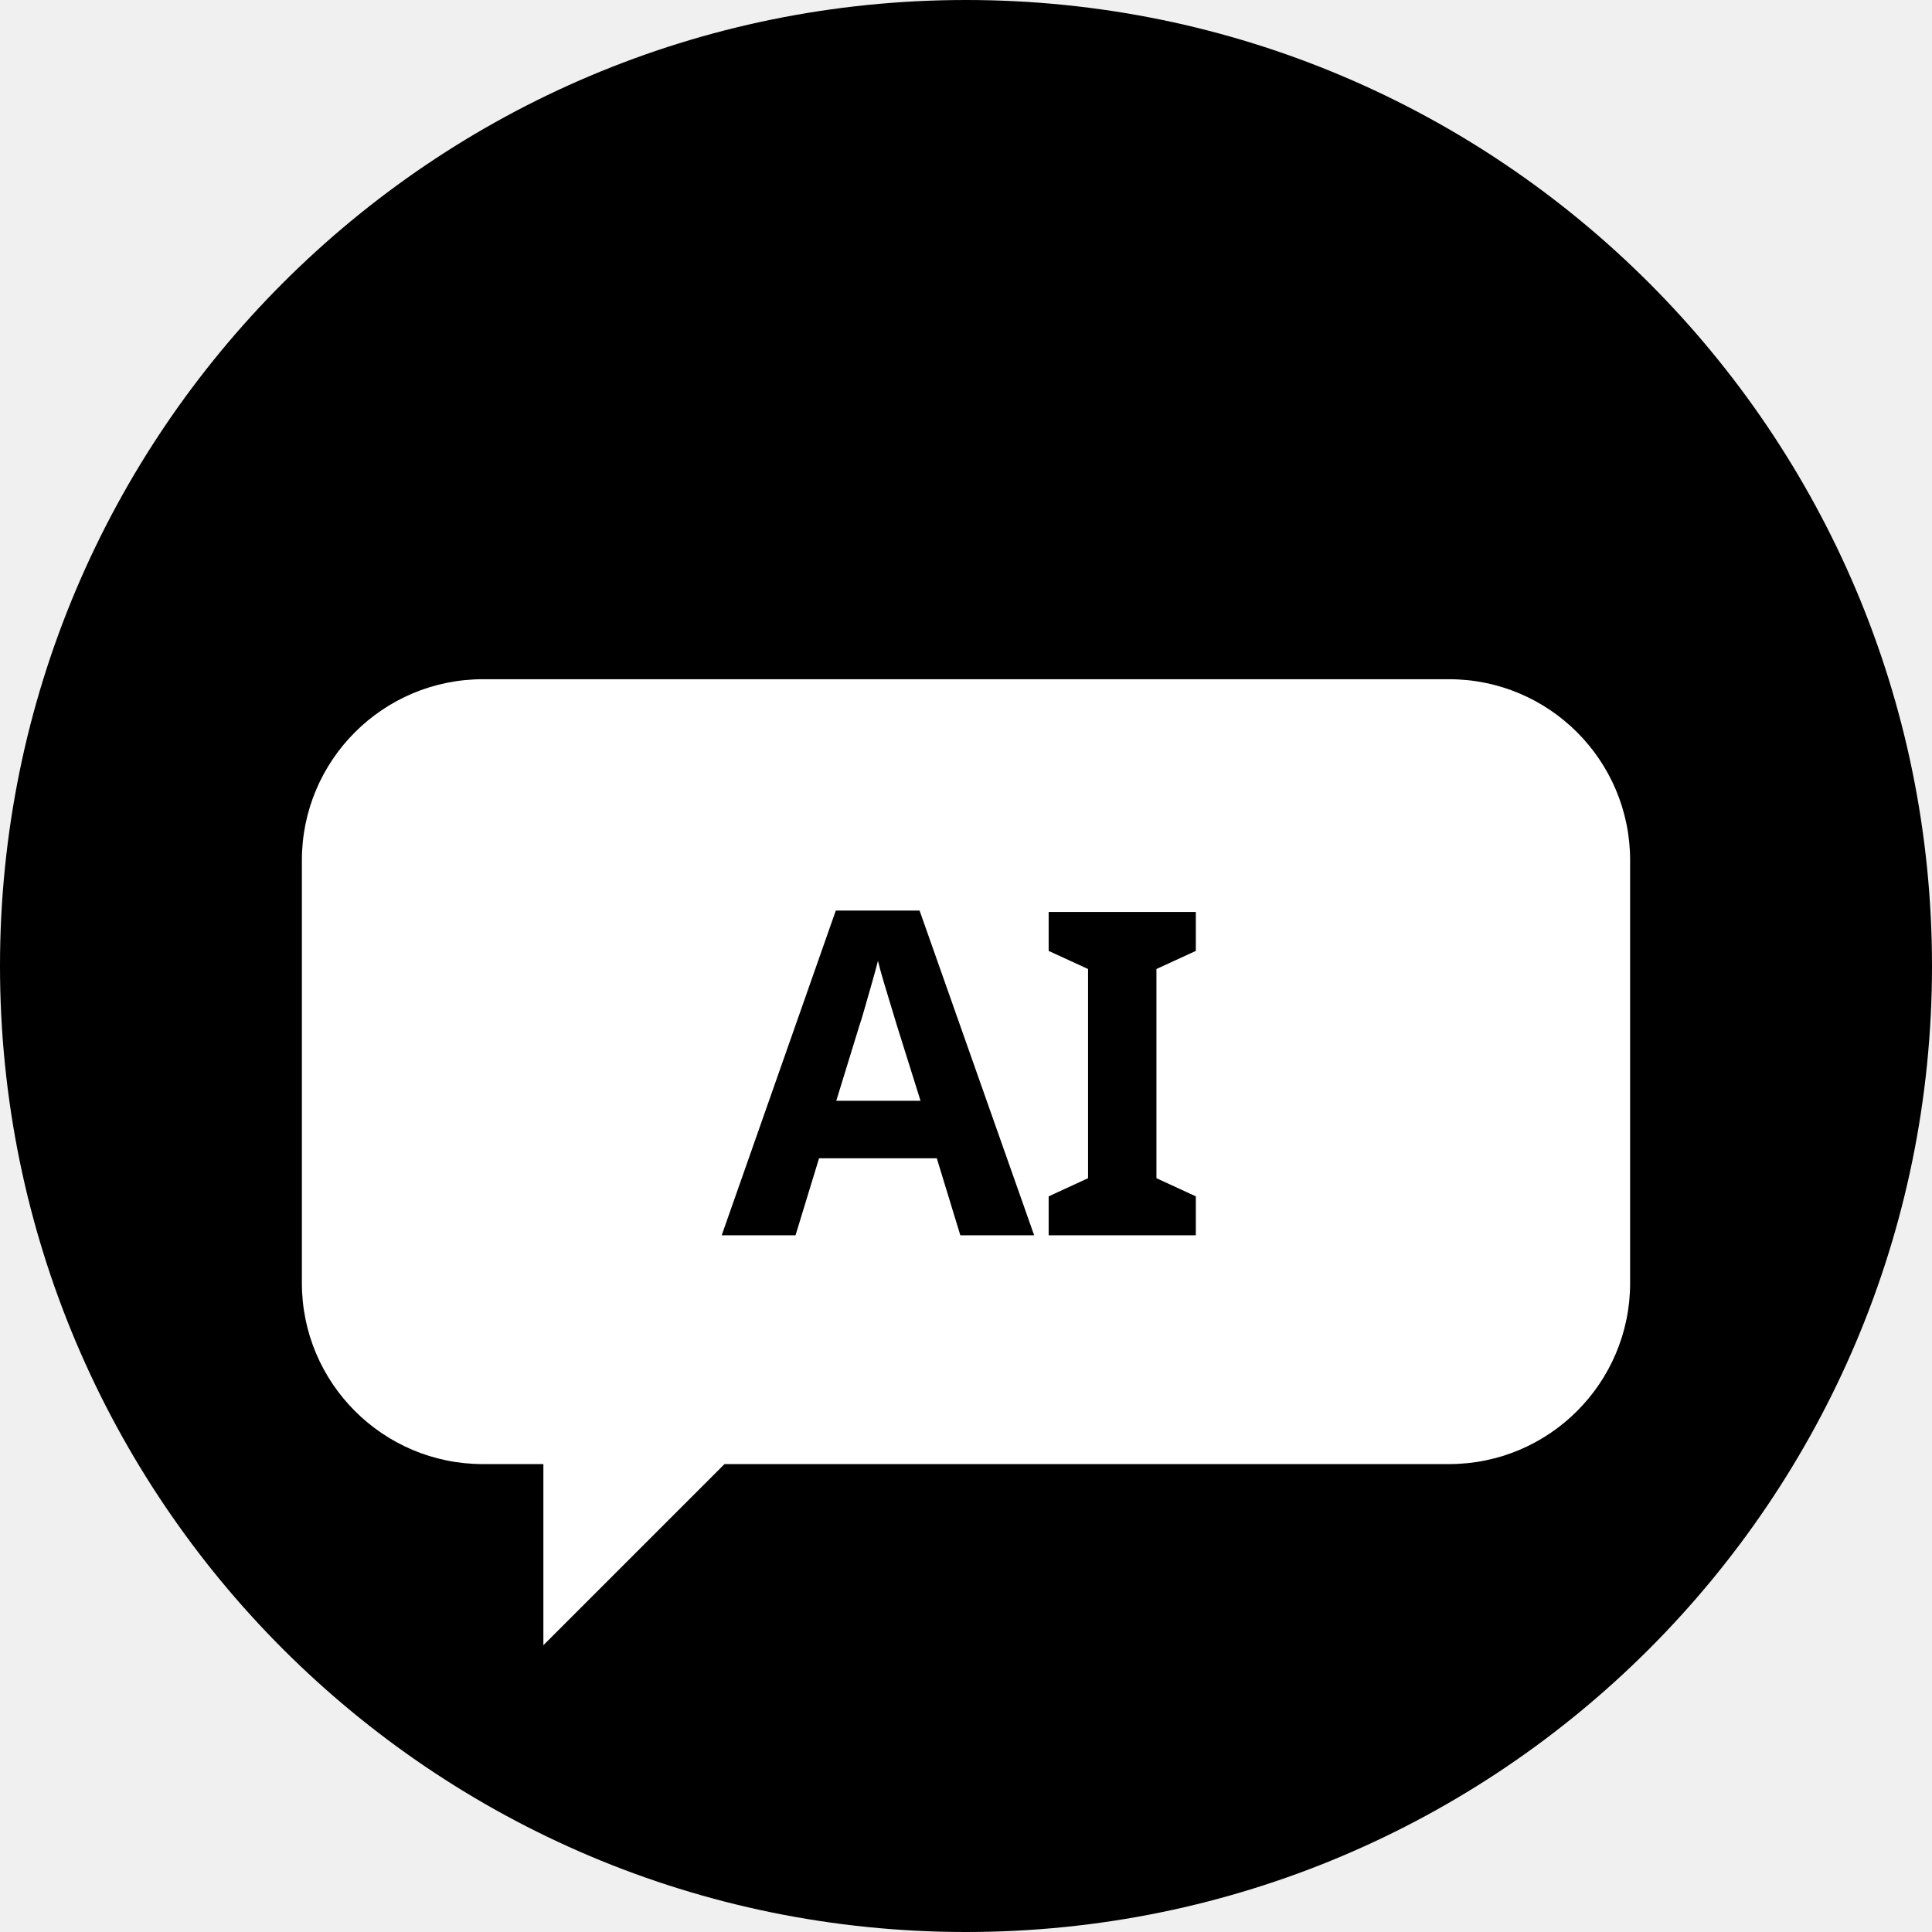
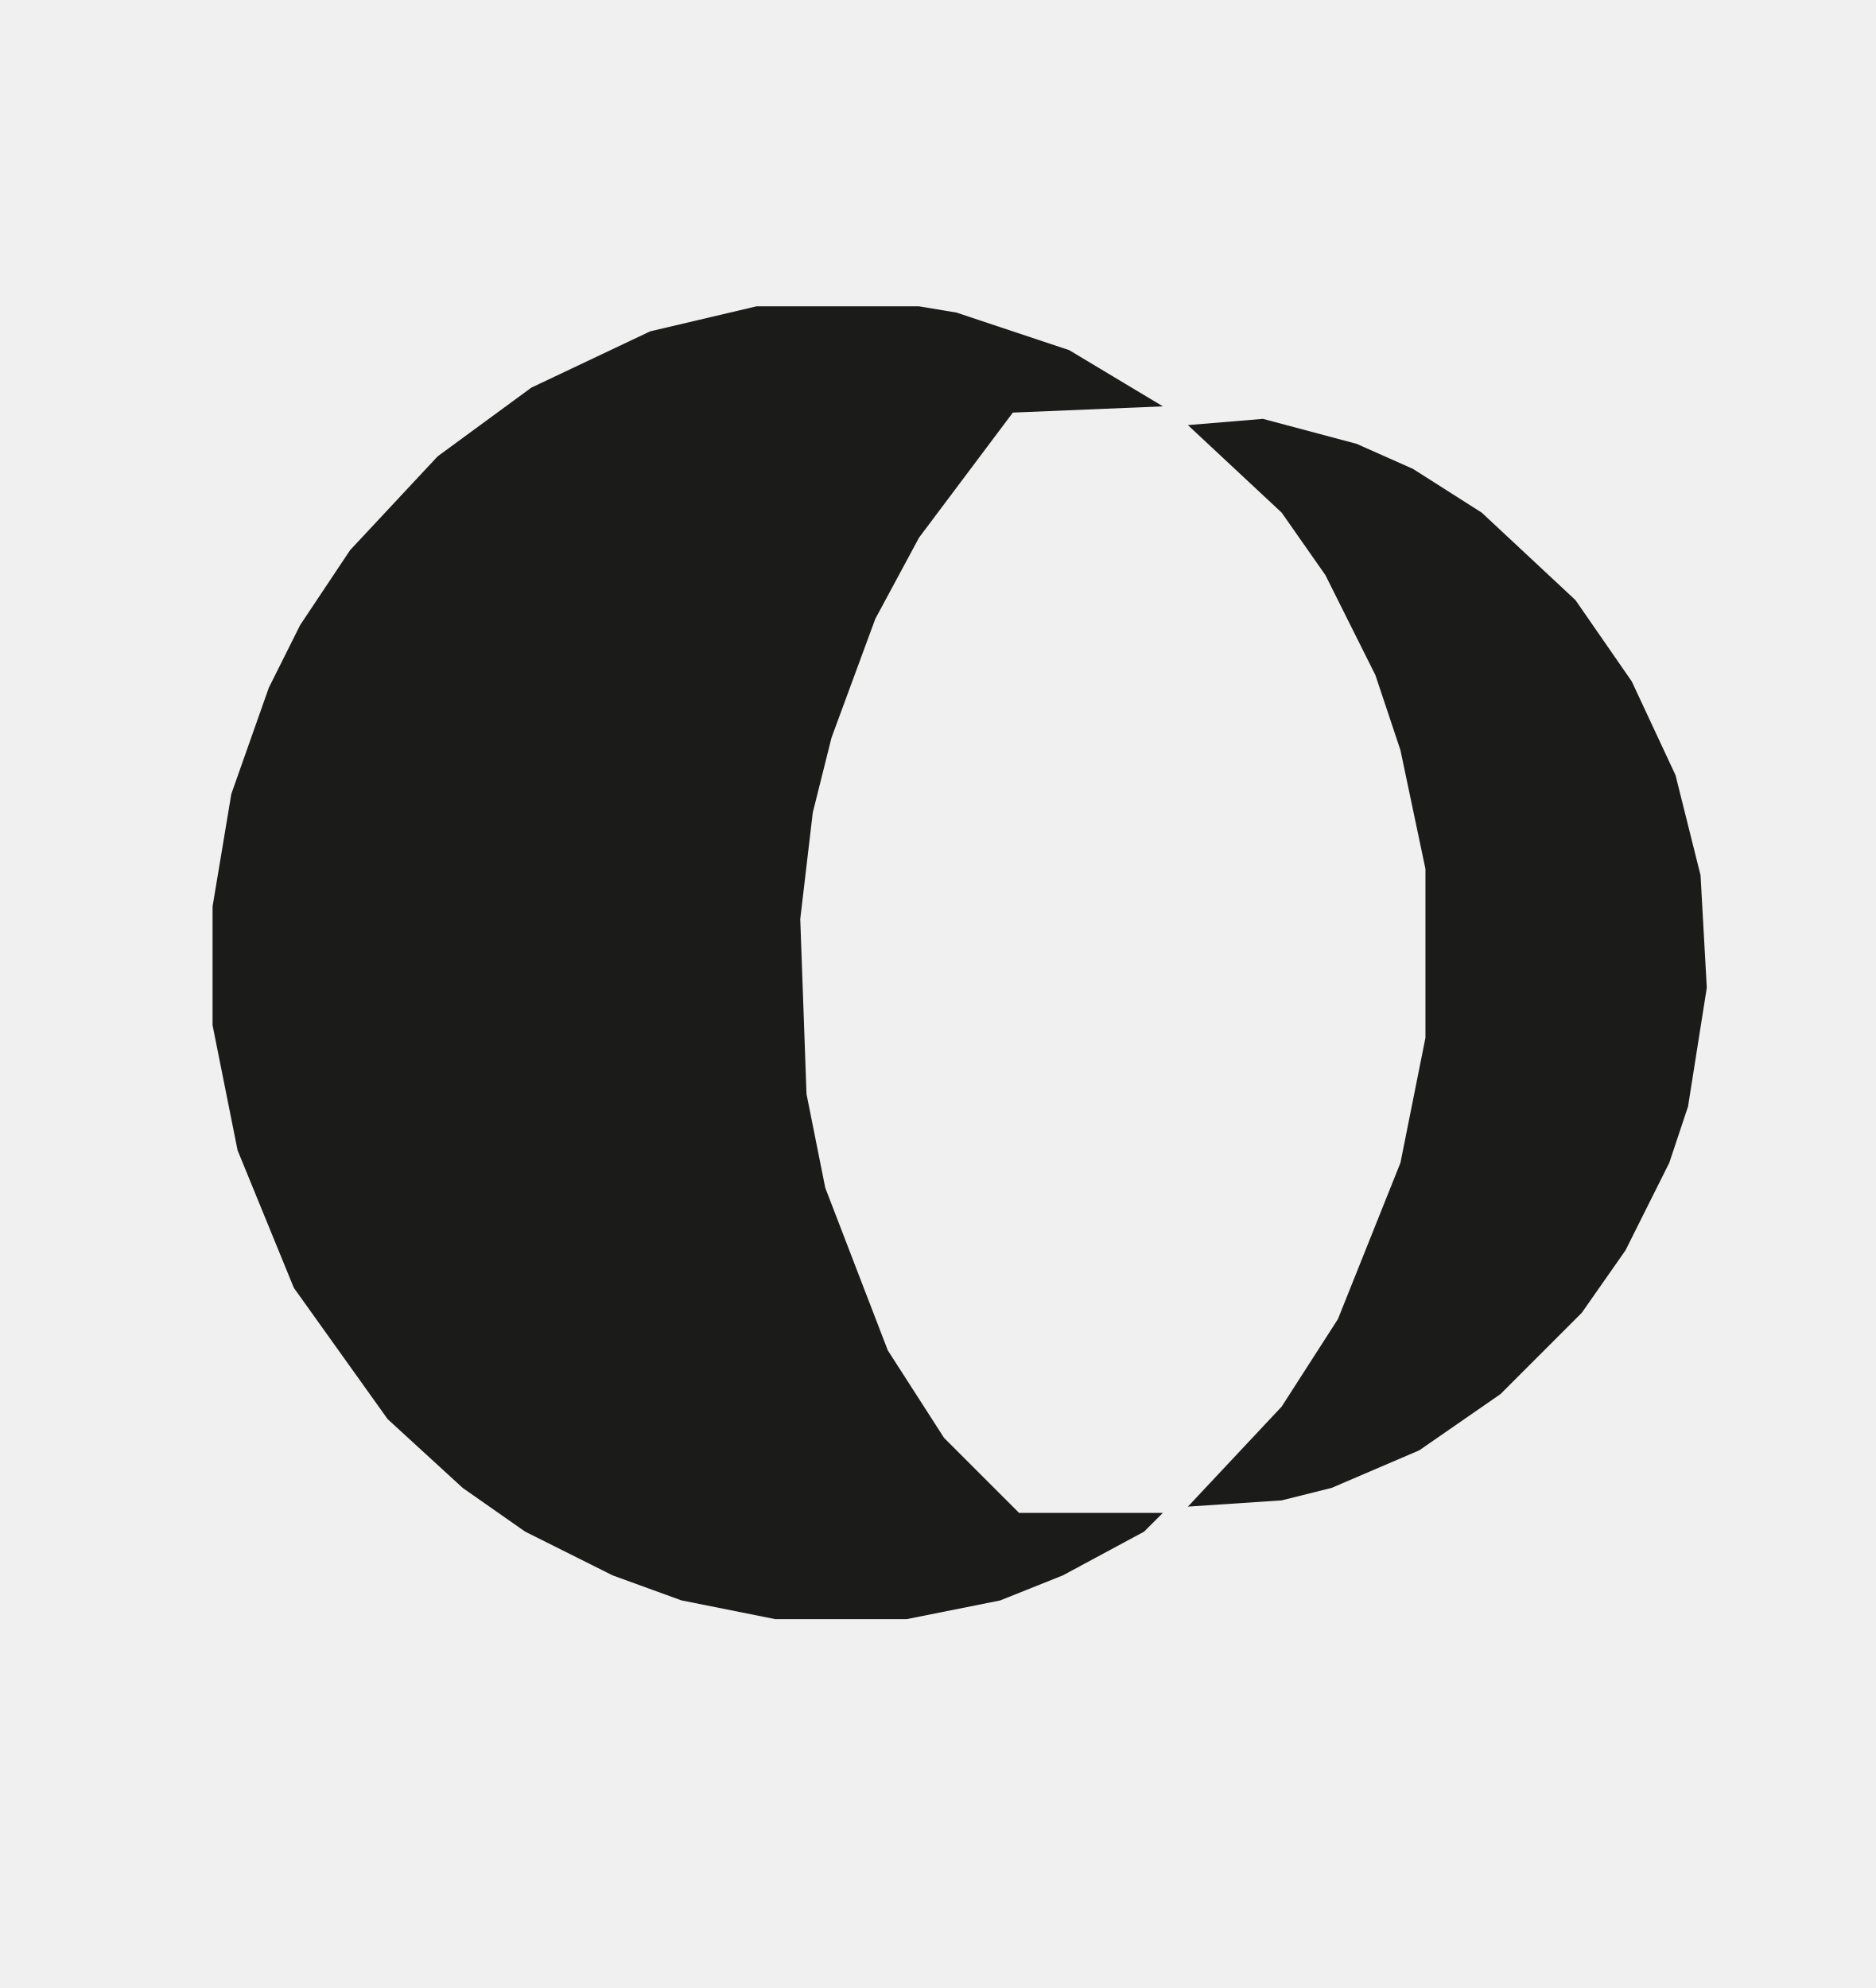
- <svg xmlns="http://www.w3.org/2000/svg" viewBox="0 0 512 512" fill="none">
-   <circle cx="256" cy="256" r="256" fill="#000000" />
-   <path d="M128 180h256a48 48 0 0 1 48 48v112a48 48 0 0 1-48 48H192l-48 48v-48H128a48 48 0 0 1-48-48V228a48 48 0 0 1 48-48z" fill="#ffffff" />
-   <text x="256" y="285" font-family="system-ui, sans-serif" font-size="120" font-weight="700" fill="#000000" text-anchor="middle" dominant-baseline="middle">AI</text>
+ <svg xmlns="http://www.w3.org/2000/svg" viewBox="0 0 300 318" width="300" height="318">
+   <path fill="#1b1c1a" fill-rule="evenodd" d="M202 67        L190 68        L205 82        L212 92        L220 108        L224 120        L228 139        L228 166        L224 186        L214 211        L205 225        L190 241        L205 240        L213 238        L227 232        L240 223        L253 210        L260 200        L267 186        L270 177        L273 158        L272 140        L268 124        L261 109        L252 96        L237 82        L226 75        L217 71        Z         M121 49        L104 53        L85 62        L70 73        L56 88        L48 100        L43 110        L37 127        L34 145        L34 164        L38 184        L47 206        L62 227        L74 238        L84 245        L98 252        L109 256        L124 259        L145 259        L160 256        L170 252        L183 245        L186 242        L163 242        L151 230        L142 216        L132 190        L129 175        L128 147        L130 130        L133 118        L140 99        L147 86        L162 66        L186 65        L171 56        L153 50        L147 49        Z" />
</svg>
